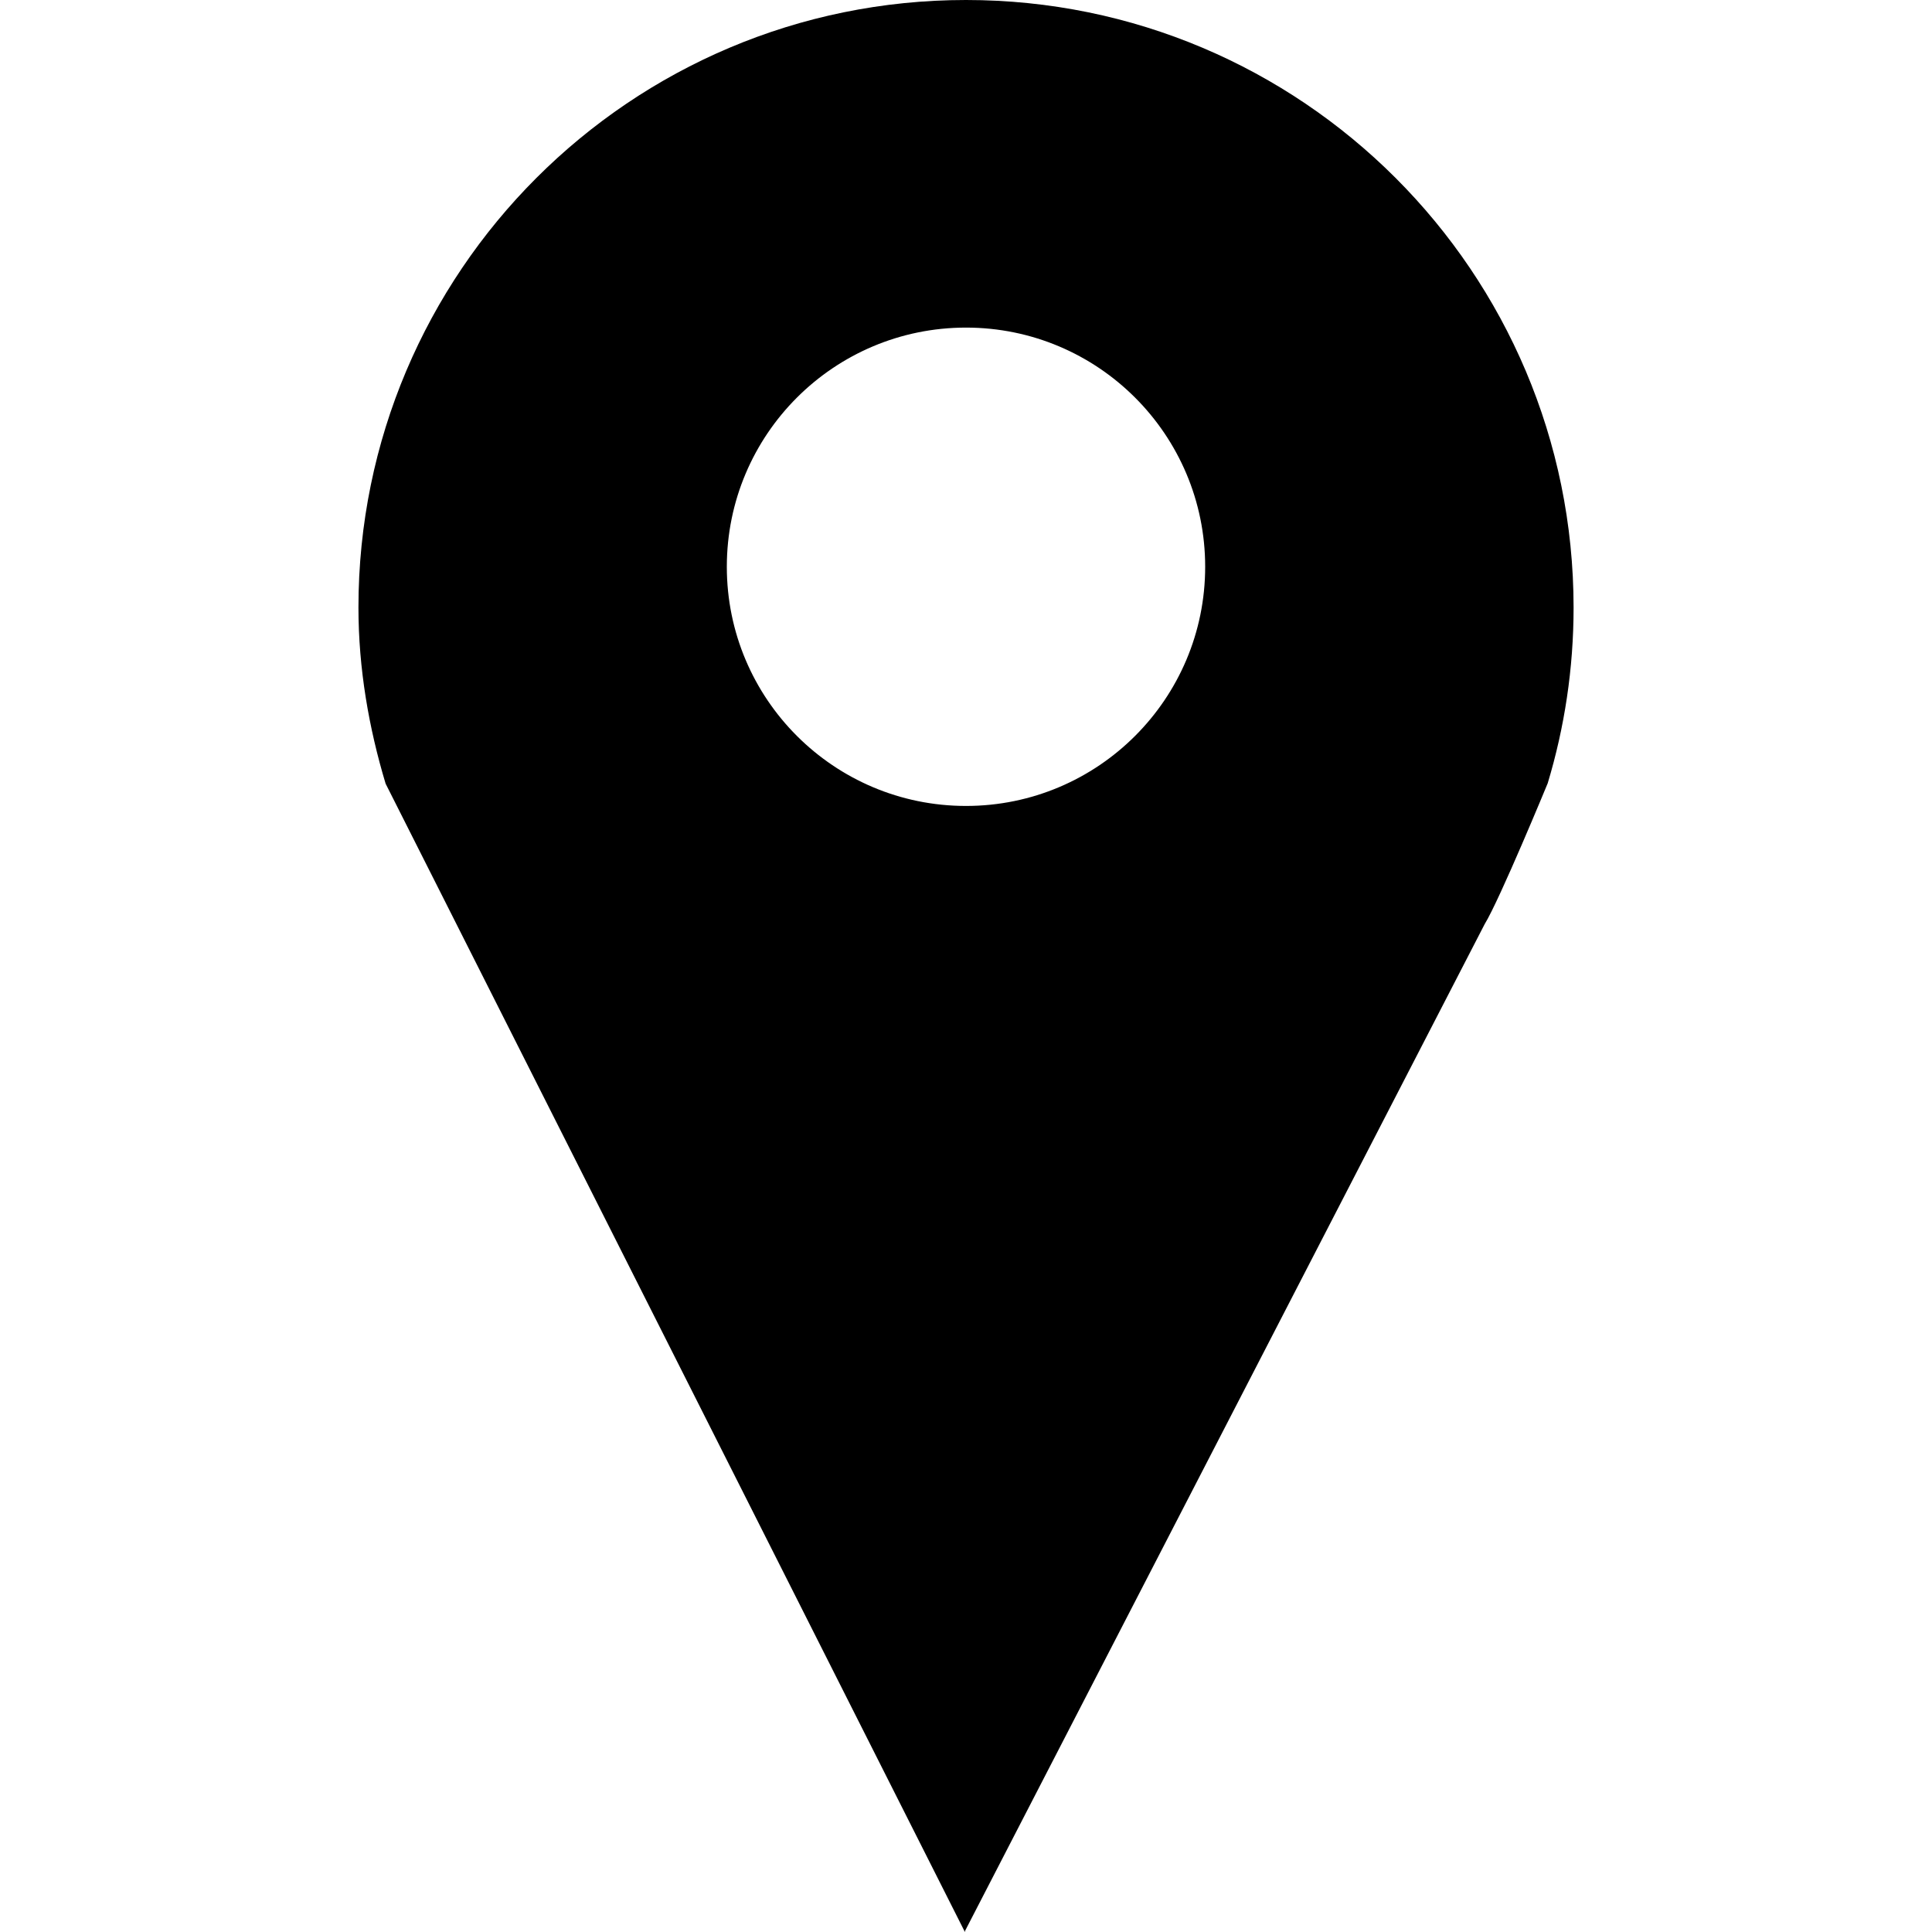
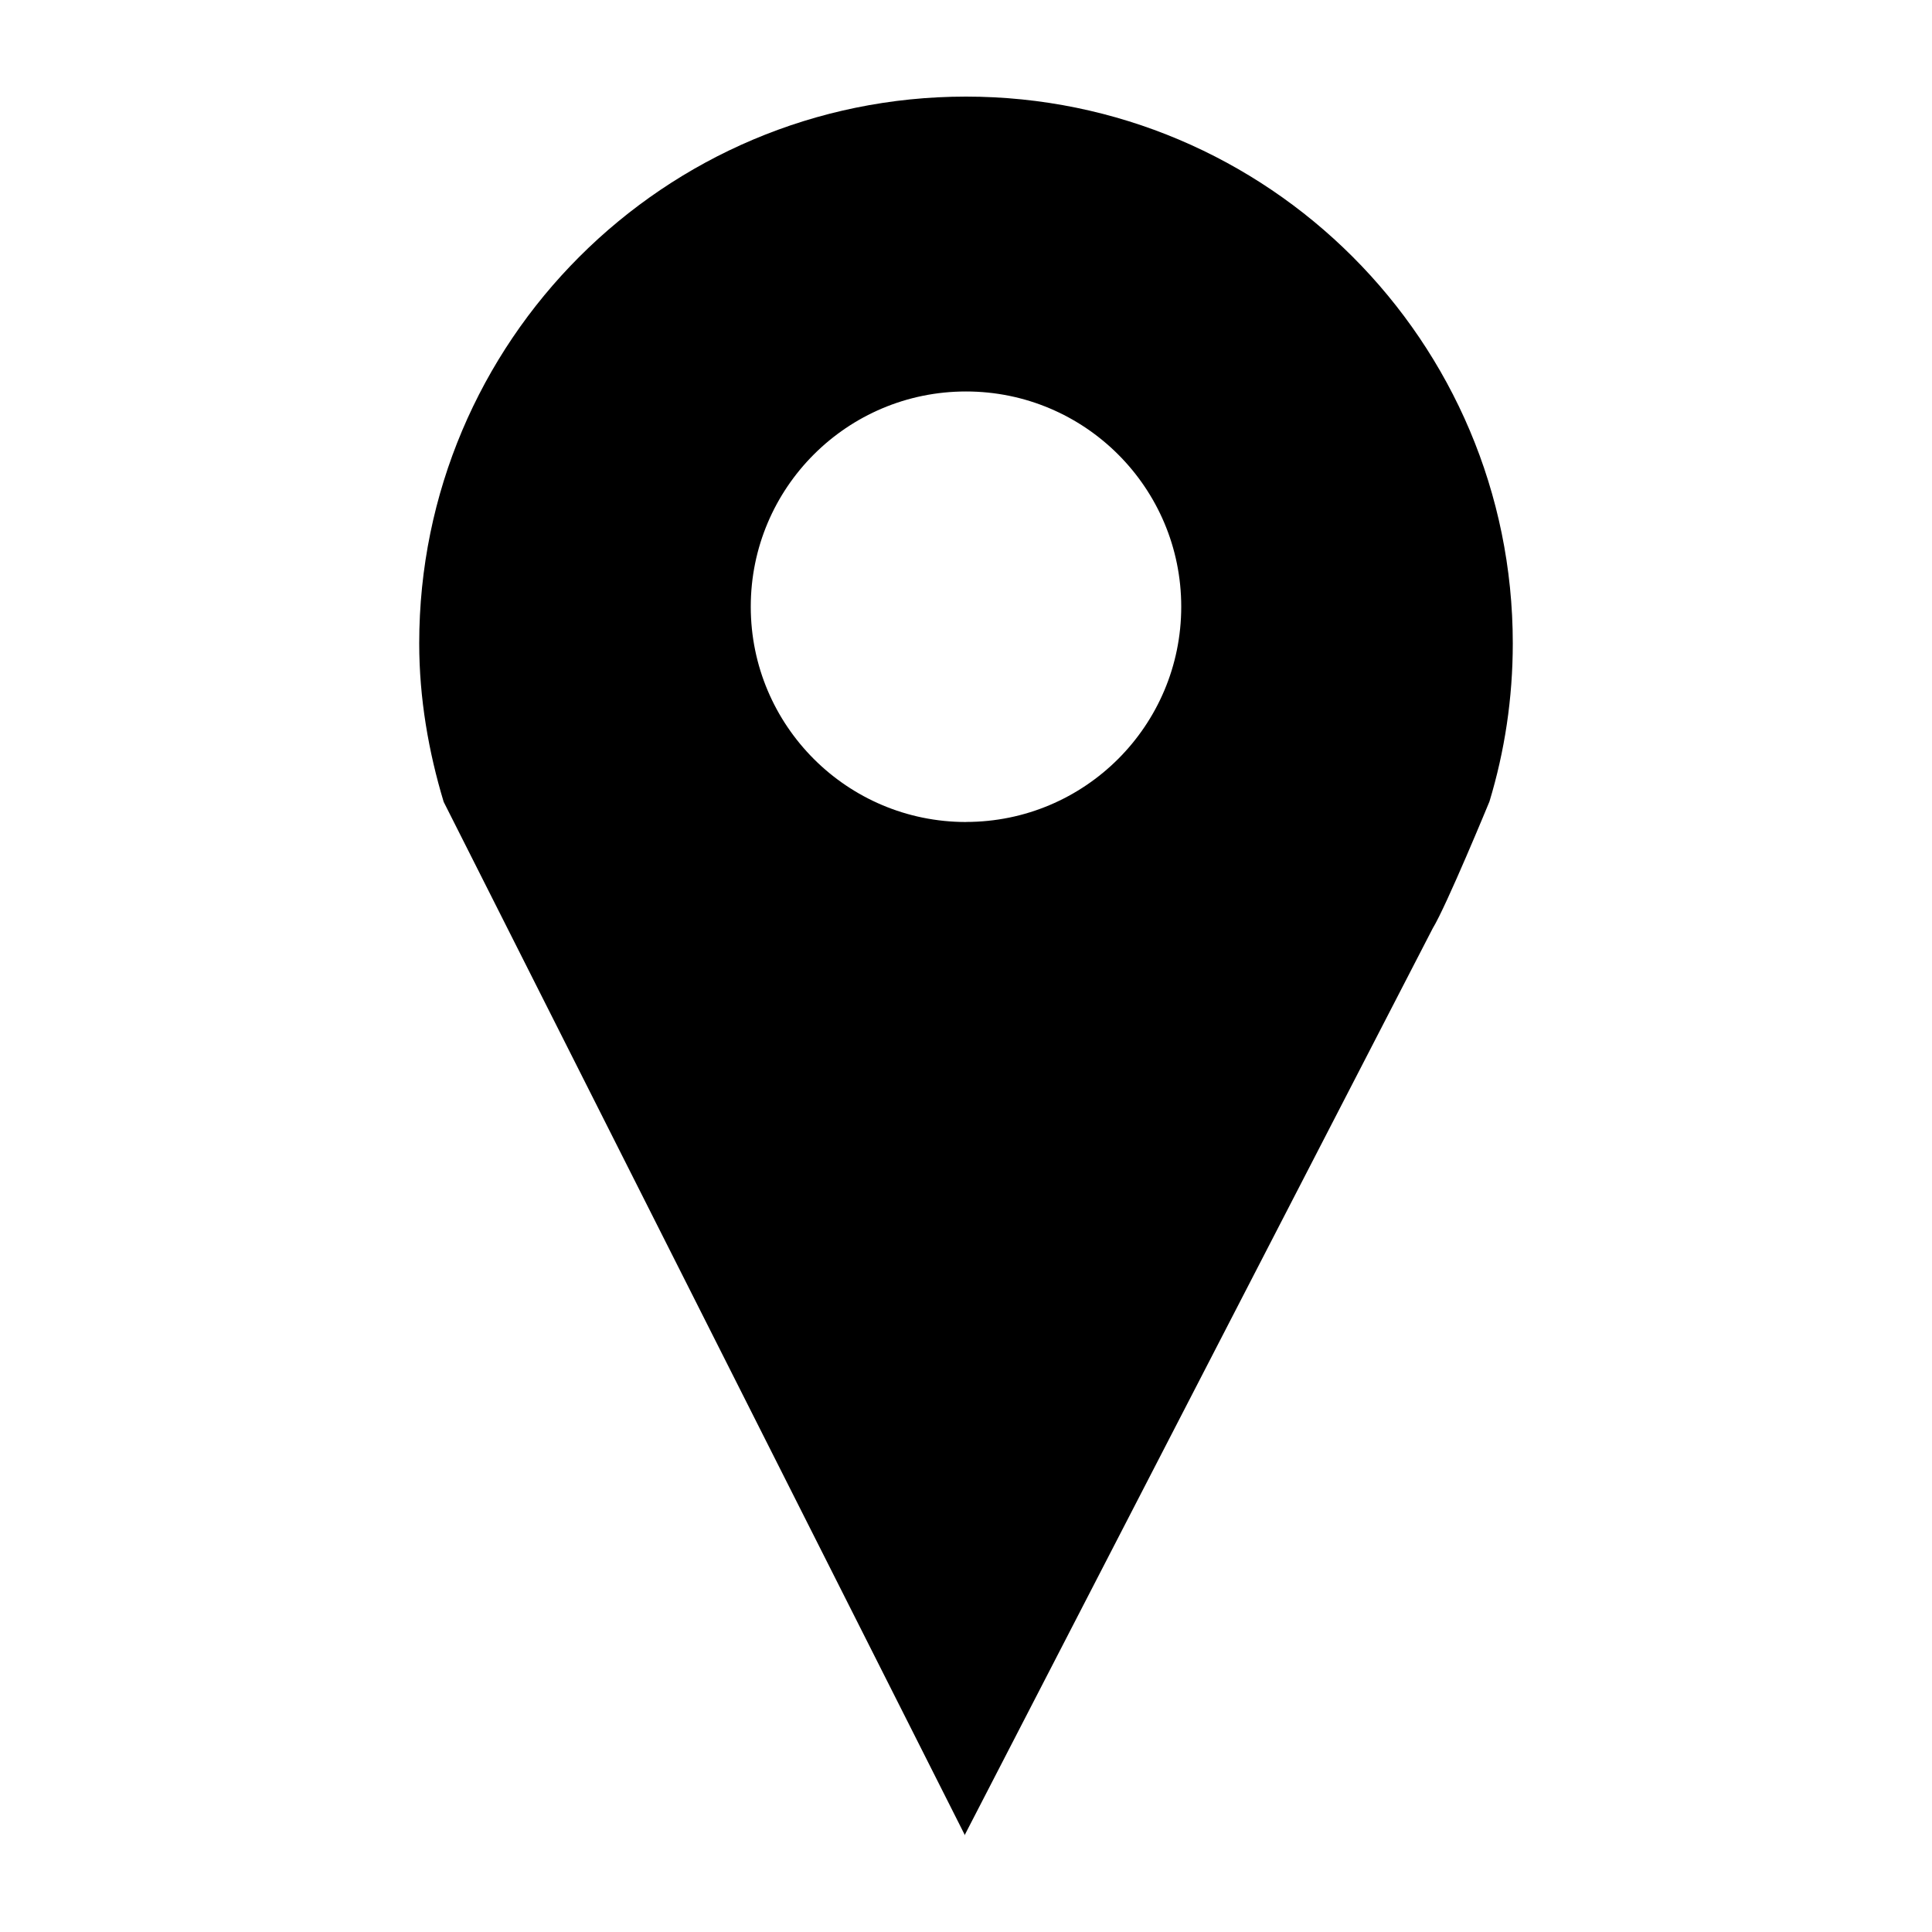
<svg xmlns="http://www.w3.org/2000/svg" width="64" height="64" viewBox="0 0 64 64">
-   <path d="M32 0C20.885 0 11.874 9.01 11.874 20.125c0 2.024.345 3.992.9 5.835L31.95 63.973V64l.006-.013.007.013v-.026L49.18 30.616c.506-.827 2.09-4.67 2.09-4.67.556-1.843.857-3.796.857-5.82C52.125 9.01 43.115 0 32 0zm0 26.698c-4.376 0-7.923-3.547-7.923-7.923s3.547-7.923 7.923-7.923c4.375 0 7.923 3.547 7.923 7.923S36.375 26.698 32 26.698z" />
+   <path d="M32 3.2c-10.003 0-18.113 8.11-18.113 18.112 0 1.822.31 3.593.81 5.25l17.257 34.212v.025l.005-.014.005.013v-.024L47.46 30.754c.456-.745 1.88-4.202 1.88-4.202.503-1.66.773-3.417.773-5.24C50.113 11.31 42.003 3.2 32 3.2zm0 24.03c-3.938 0-7.13-3.193-7.13-7.132s3.192-7.13 7.13-7.13 7.13 3.192 7.13 7.13-3.192 7.13-7.13 7.13z" />
</svg>
